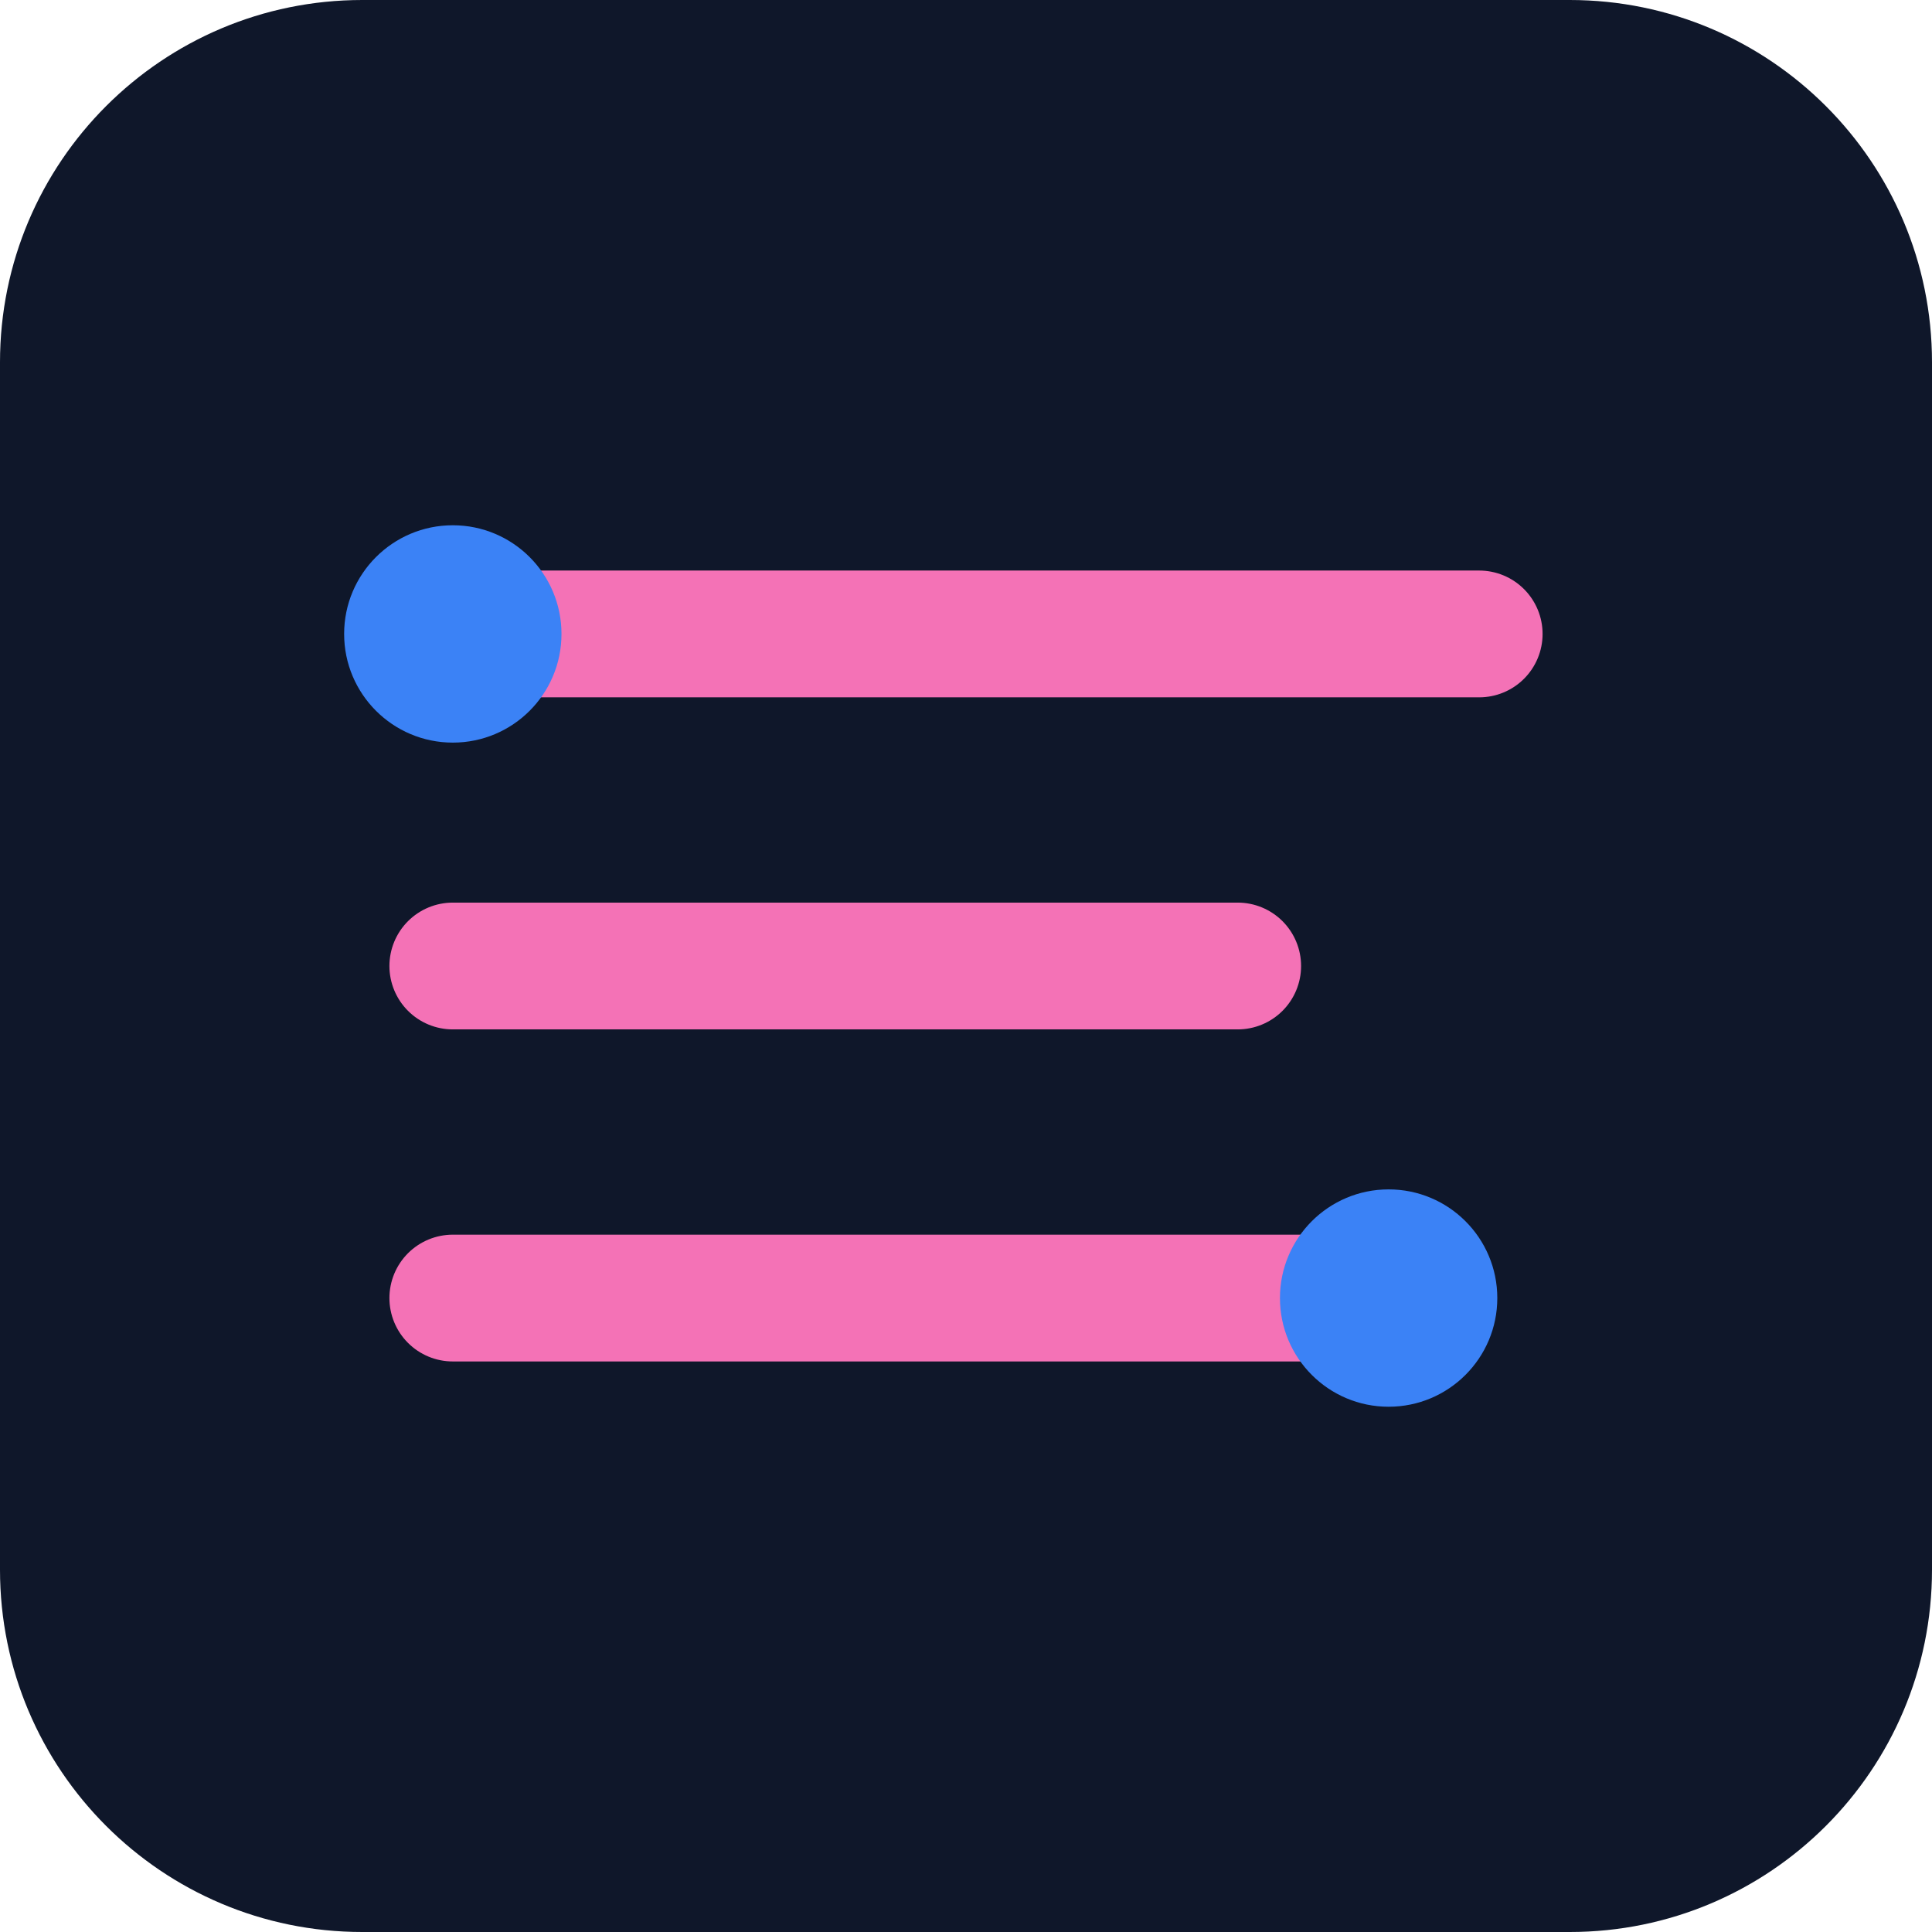
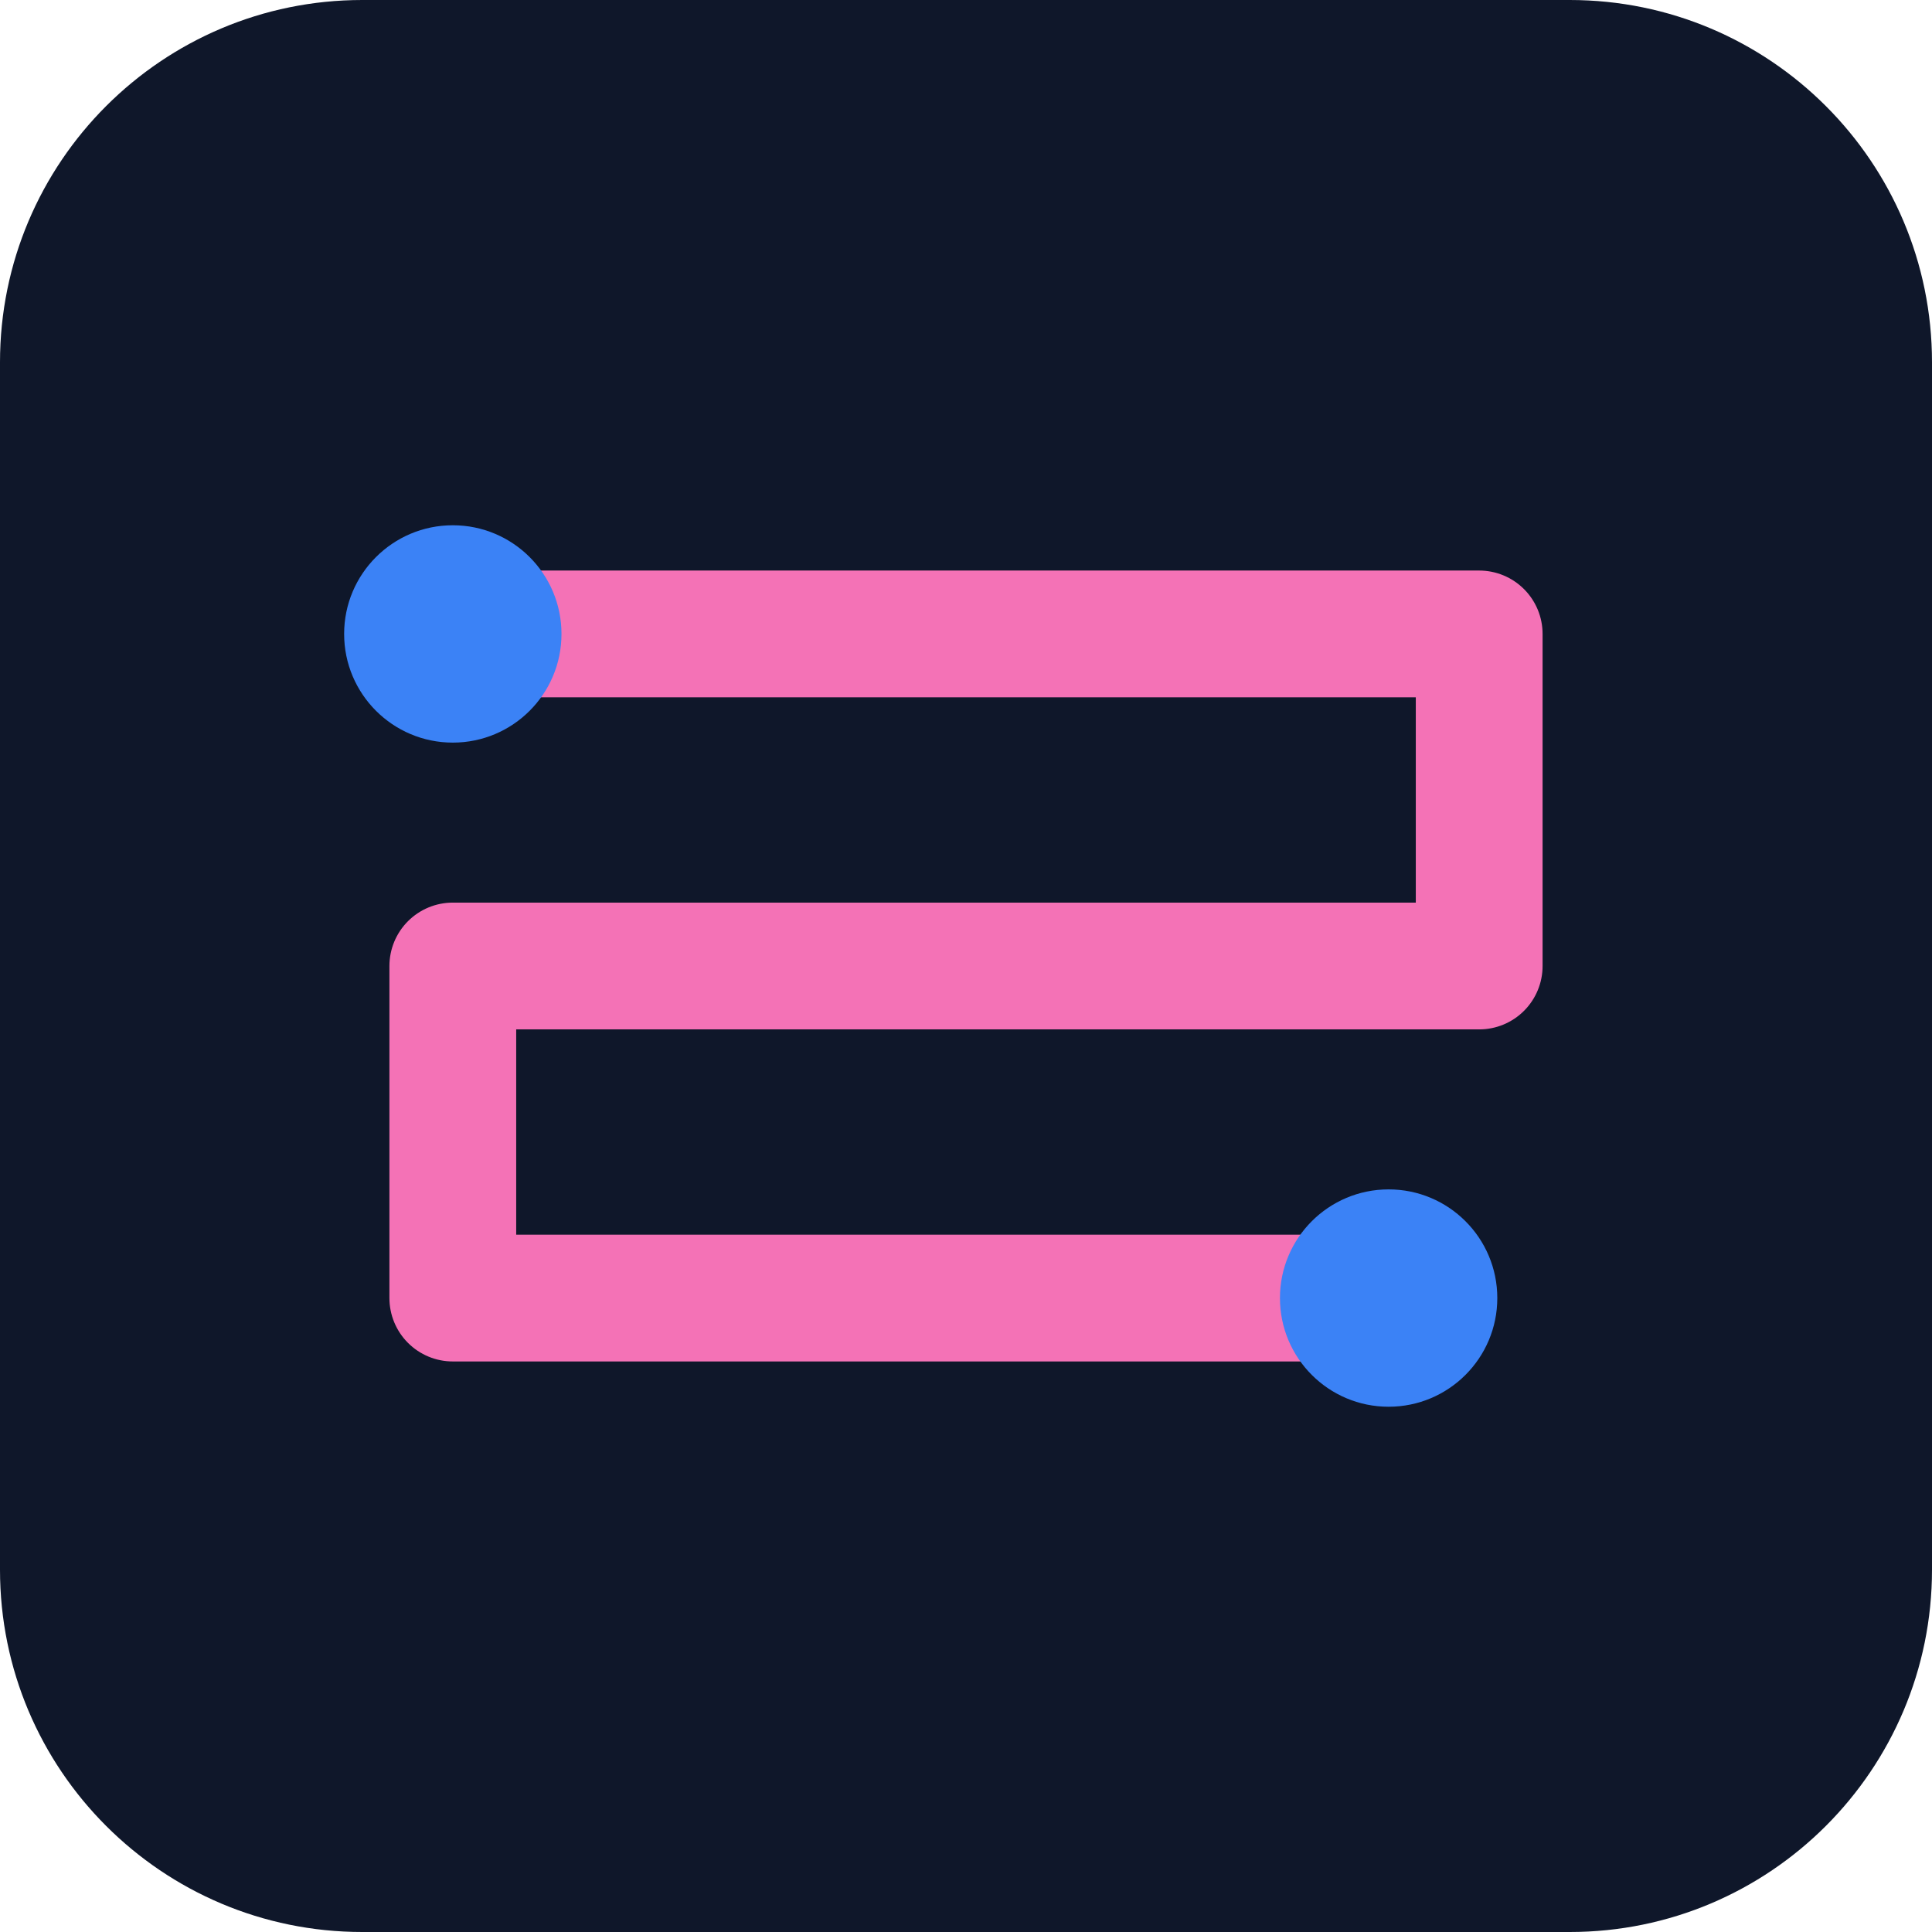
<svg xmlns="http://www.w3.org/2000/svg" viewBox="0 0 32 32" fill="none">
  <rect width="32" height="32" rx="6" fill="#0f172a" />
-   <path d="M7.5 10.5H24.5M7.5 16H20.5M7.5 21.5H23" stroke="#f472b6" stroke-width="2.1" stroke-linecap="round" />
+   <path d="M7.5 10.5H24.5V16H7.5V21.5H23" stroke="#f472b6" stroke-width="2.1" stroke-linecap="round" stroke-linejoin="round" />
  <circle cx="7.5" cy="10.5" r="1.8" fill="#3b82f6" />
  <circle cx="23" cy="21.5" r="1.8" fill="#3b82f6" />
</svg>
